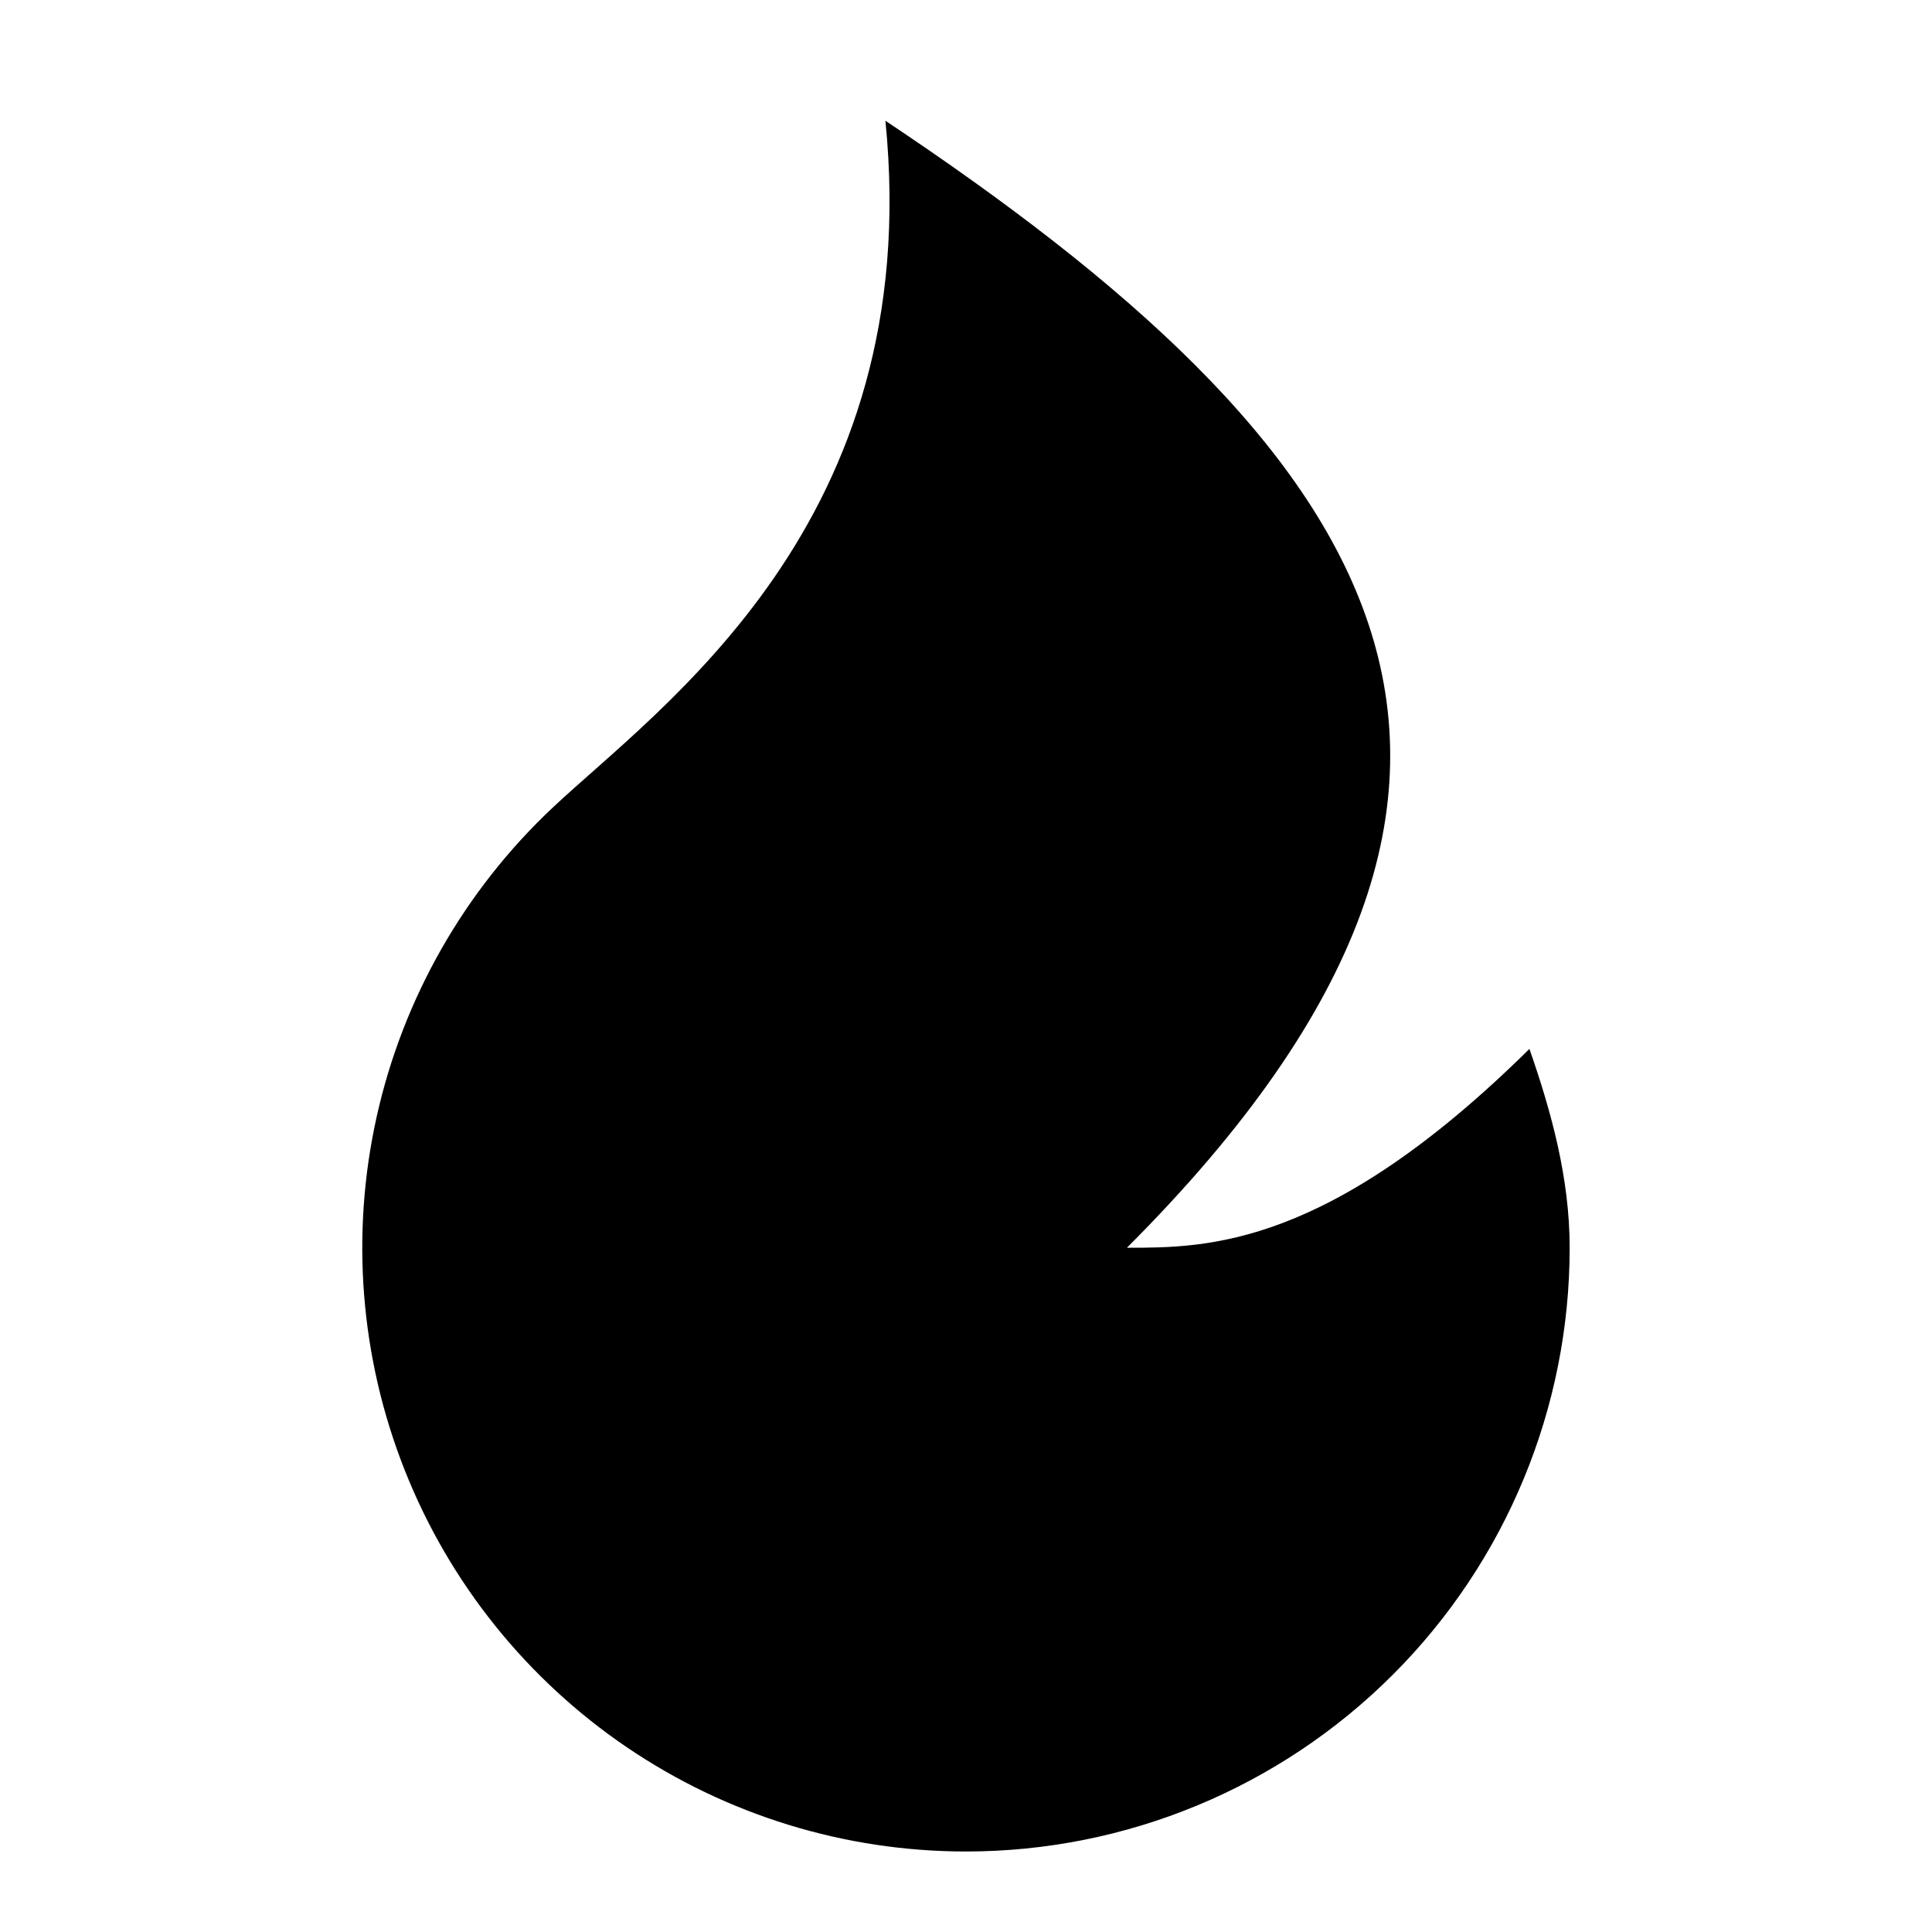
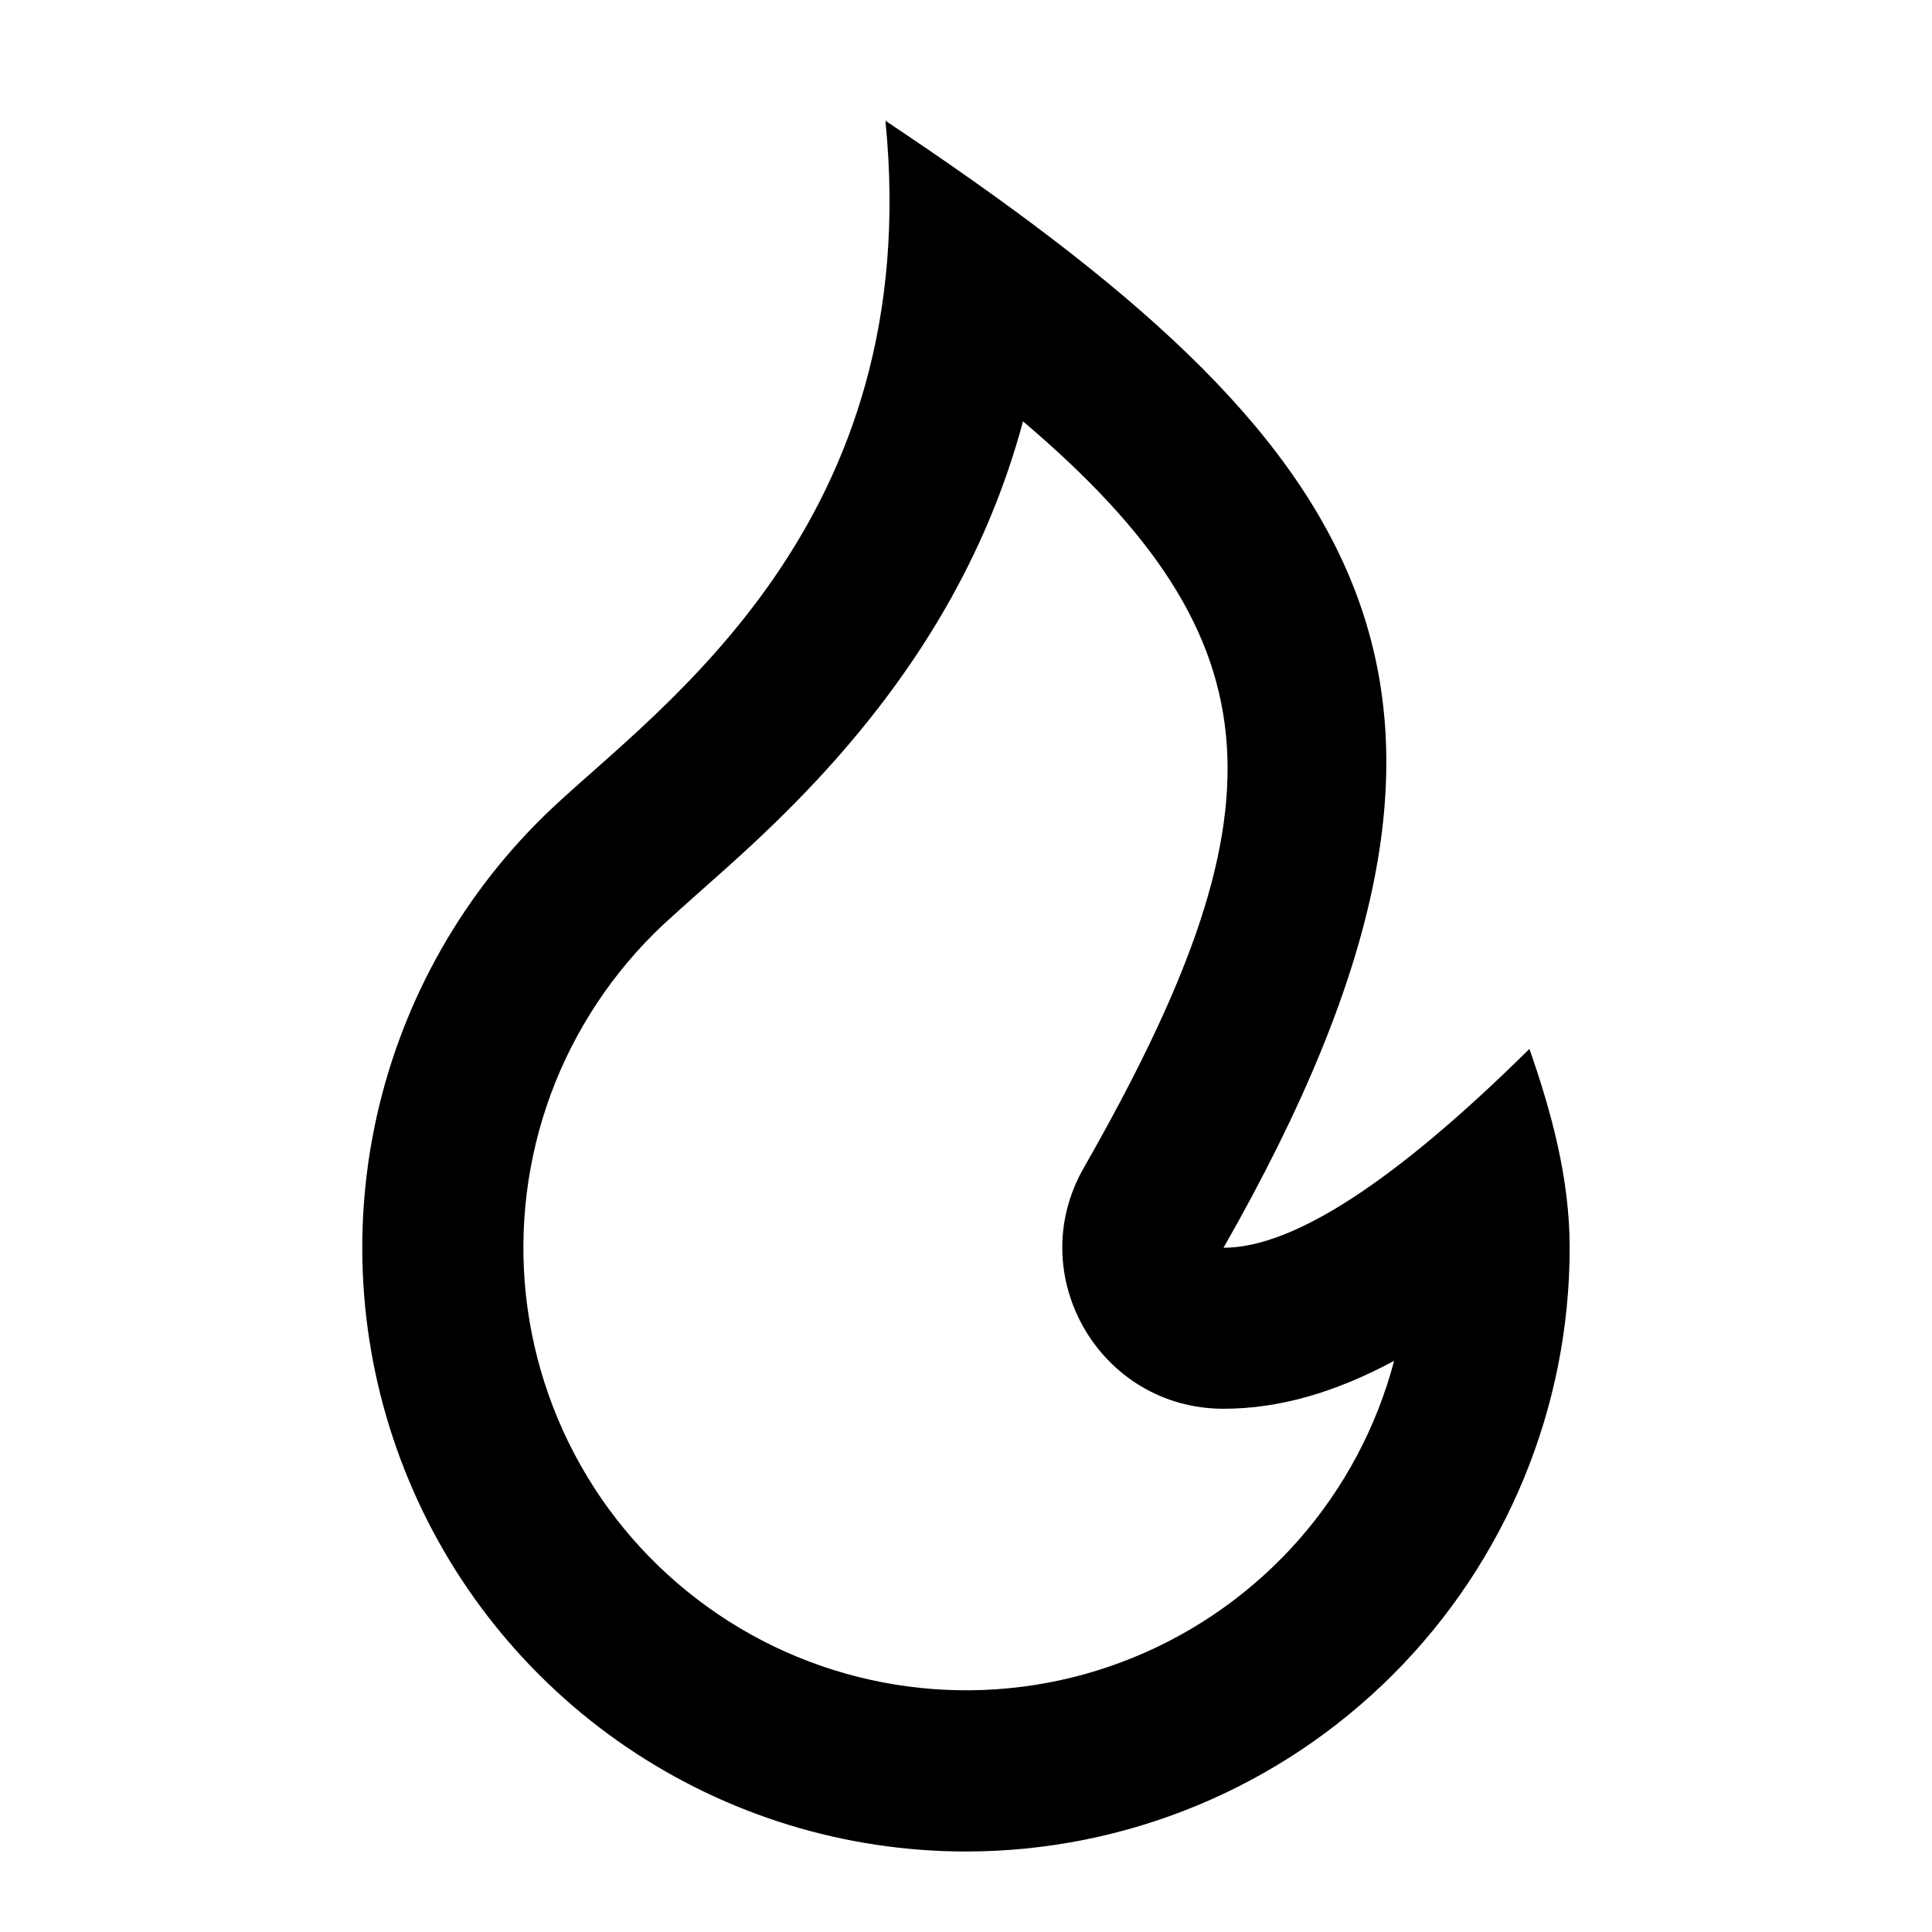
<svg xmlns="http://www.w3.org/2000/svg" width="24" height="24" viewBox="0 0 24 24" fill="none">
-   <path d="M11.999 23C10.496 23 9.028 22.548 7.785 21.704C6.542 20.859 5.581 19.661 5.028 18.264C4.474 16.866 4.353 15.335 4.68 13.868C5.007 12.402 5.767 11.067 6.861 10.037C8.203 8.774 11.499 6.5 10.999 1.5C16.999 5.5 19.999 9.5 13.999 15.5C14.999 15.5 16.499 15.5 18.999 13.03C19.269 13.803 19.499 14.634 19.499 15.5C19.499 17.489 18.709 19.397 17.303 20.803C15.896 22.21 13.989 23 11.999 23Z" fill="black" />
+   <path d="M11.999 23C13.989 23 15.896 22.21 17.303 20.803C18.709 19.397 19.499 17.489 19.499 15.5C19.499 14.634 19.269 13.803 18.999 13.03C17.332 14.677 16.066 15.5 15.199 15.5C19.194 8.5 16.999 5.5 10.999 1.5C11.499 6.5 8.203 8.774 6.861 10.037C5.767 11.067 5.007 12.402 4.68 13.868C4.353 15.335 4.474 16.866 5.028 18.264C5.581 19.661 6.542 20.859 7.785 21.704C9.028 22.548 10.496 23 11.999 23ZM12.709 5.235C15.95 7.985 15.966 10.122 13.462 14.509C12.701 15.842 13.664 17.5 15.199 17.5C15.887 17.5 16.583 17.3 17.318 16.905C17.101 17.728 16.695 18.489 16.133 19.129C15.57 19.768 14.868 20.268 14.079 20.59C13.291 20.912 12.439 21.046 11.59 20.982C10.741 20.918 9.919 20.659 9.187 20.223C8.456 19.787 7.835 19.188 7.375 18.472C6.915 17.756 6.627 16.942 6.534 16.096C6.442 15.25 6.547 14.394 6.841 13.595C7.136 12.796 7.612 12.077 8.231 11.493C8.357 11.375 8.996 10.808 9.024 10.783C9.448 10.403 9.797 10.066 10.142 9.697C11.372 8.379 12.256 6.917 12.708 5.235H12.709Z" fill="black" />
</svg>
